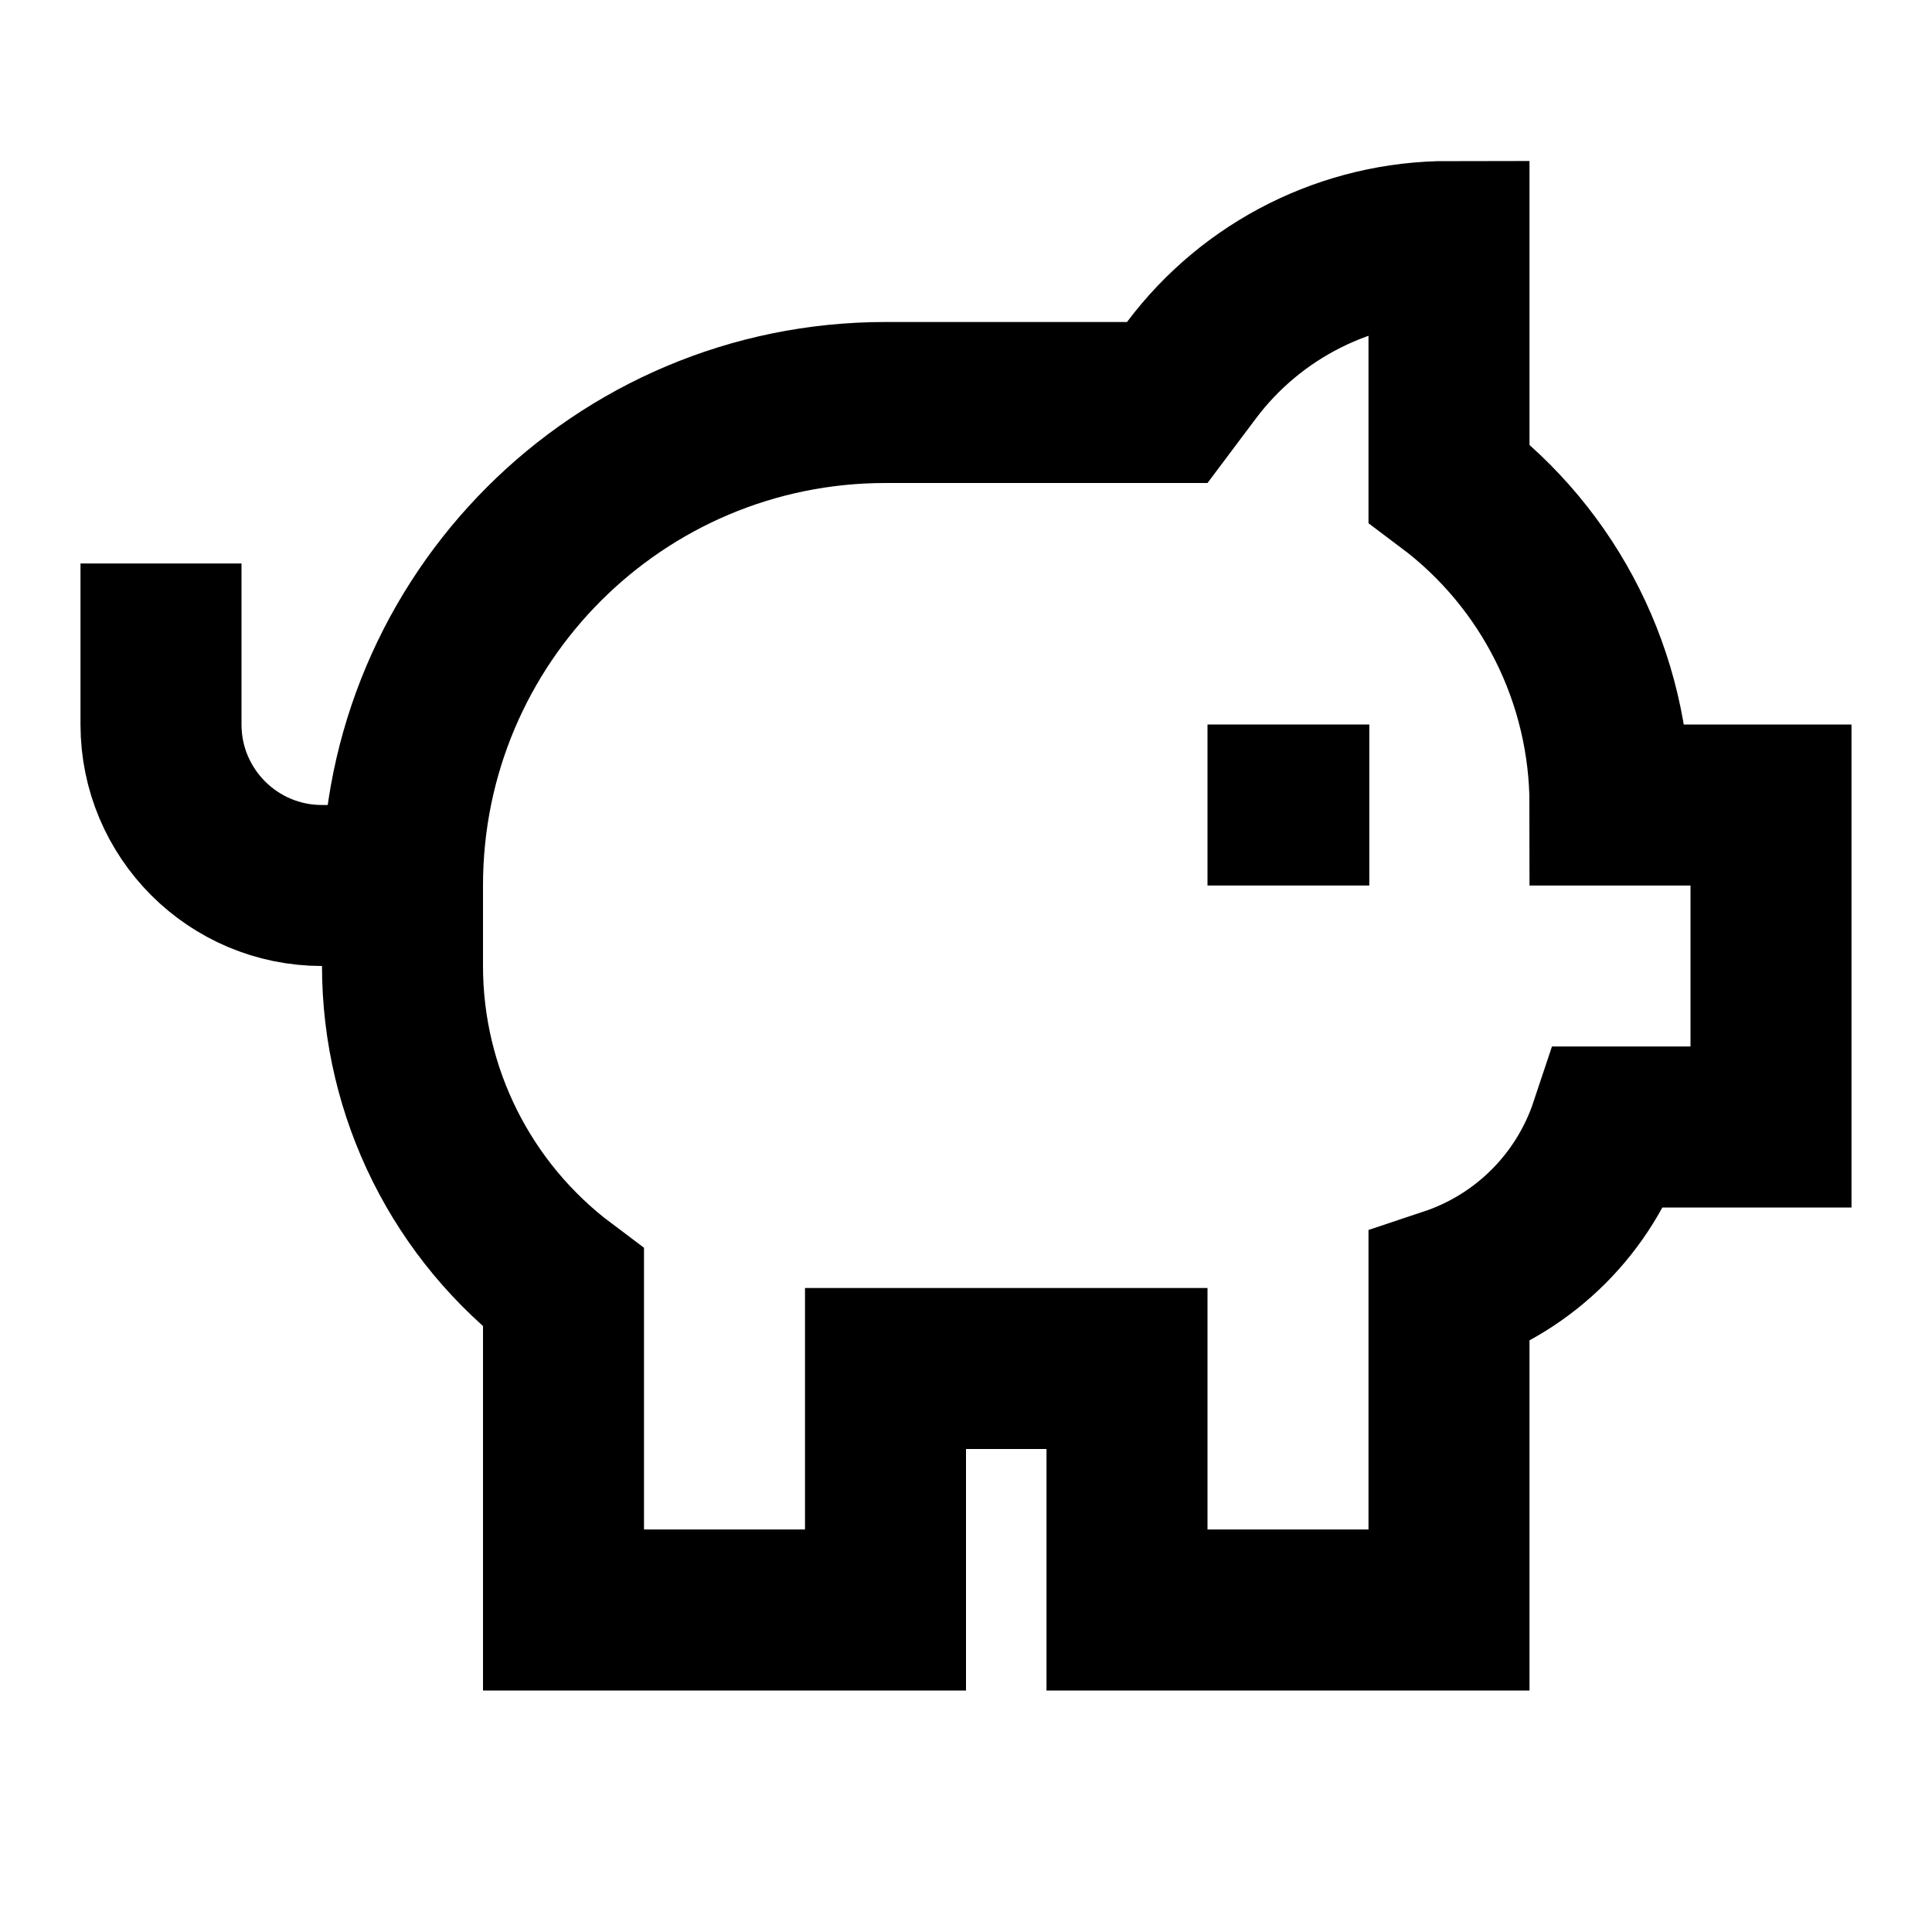
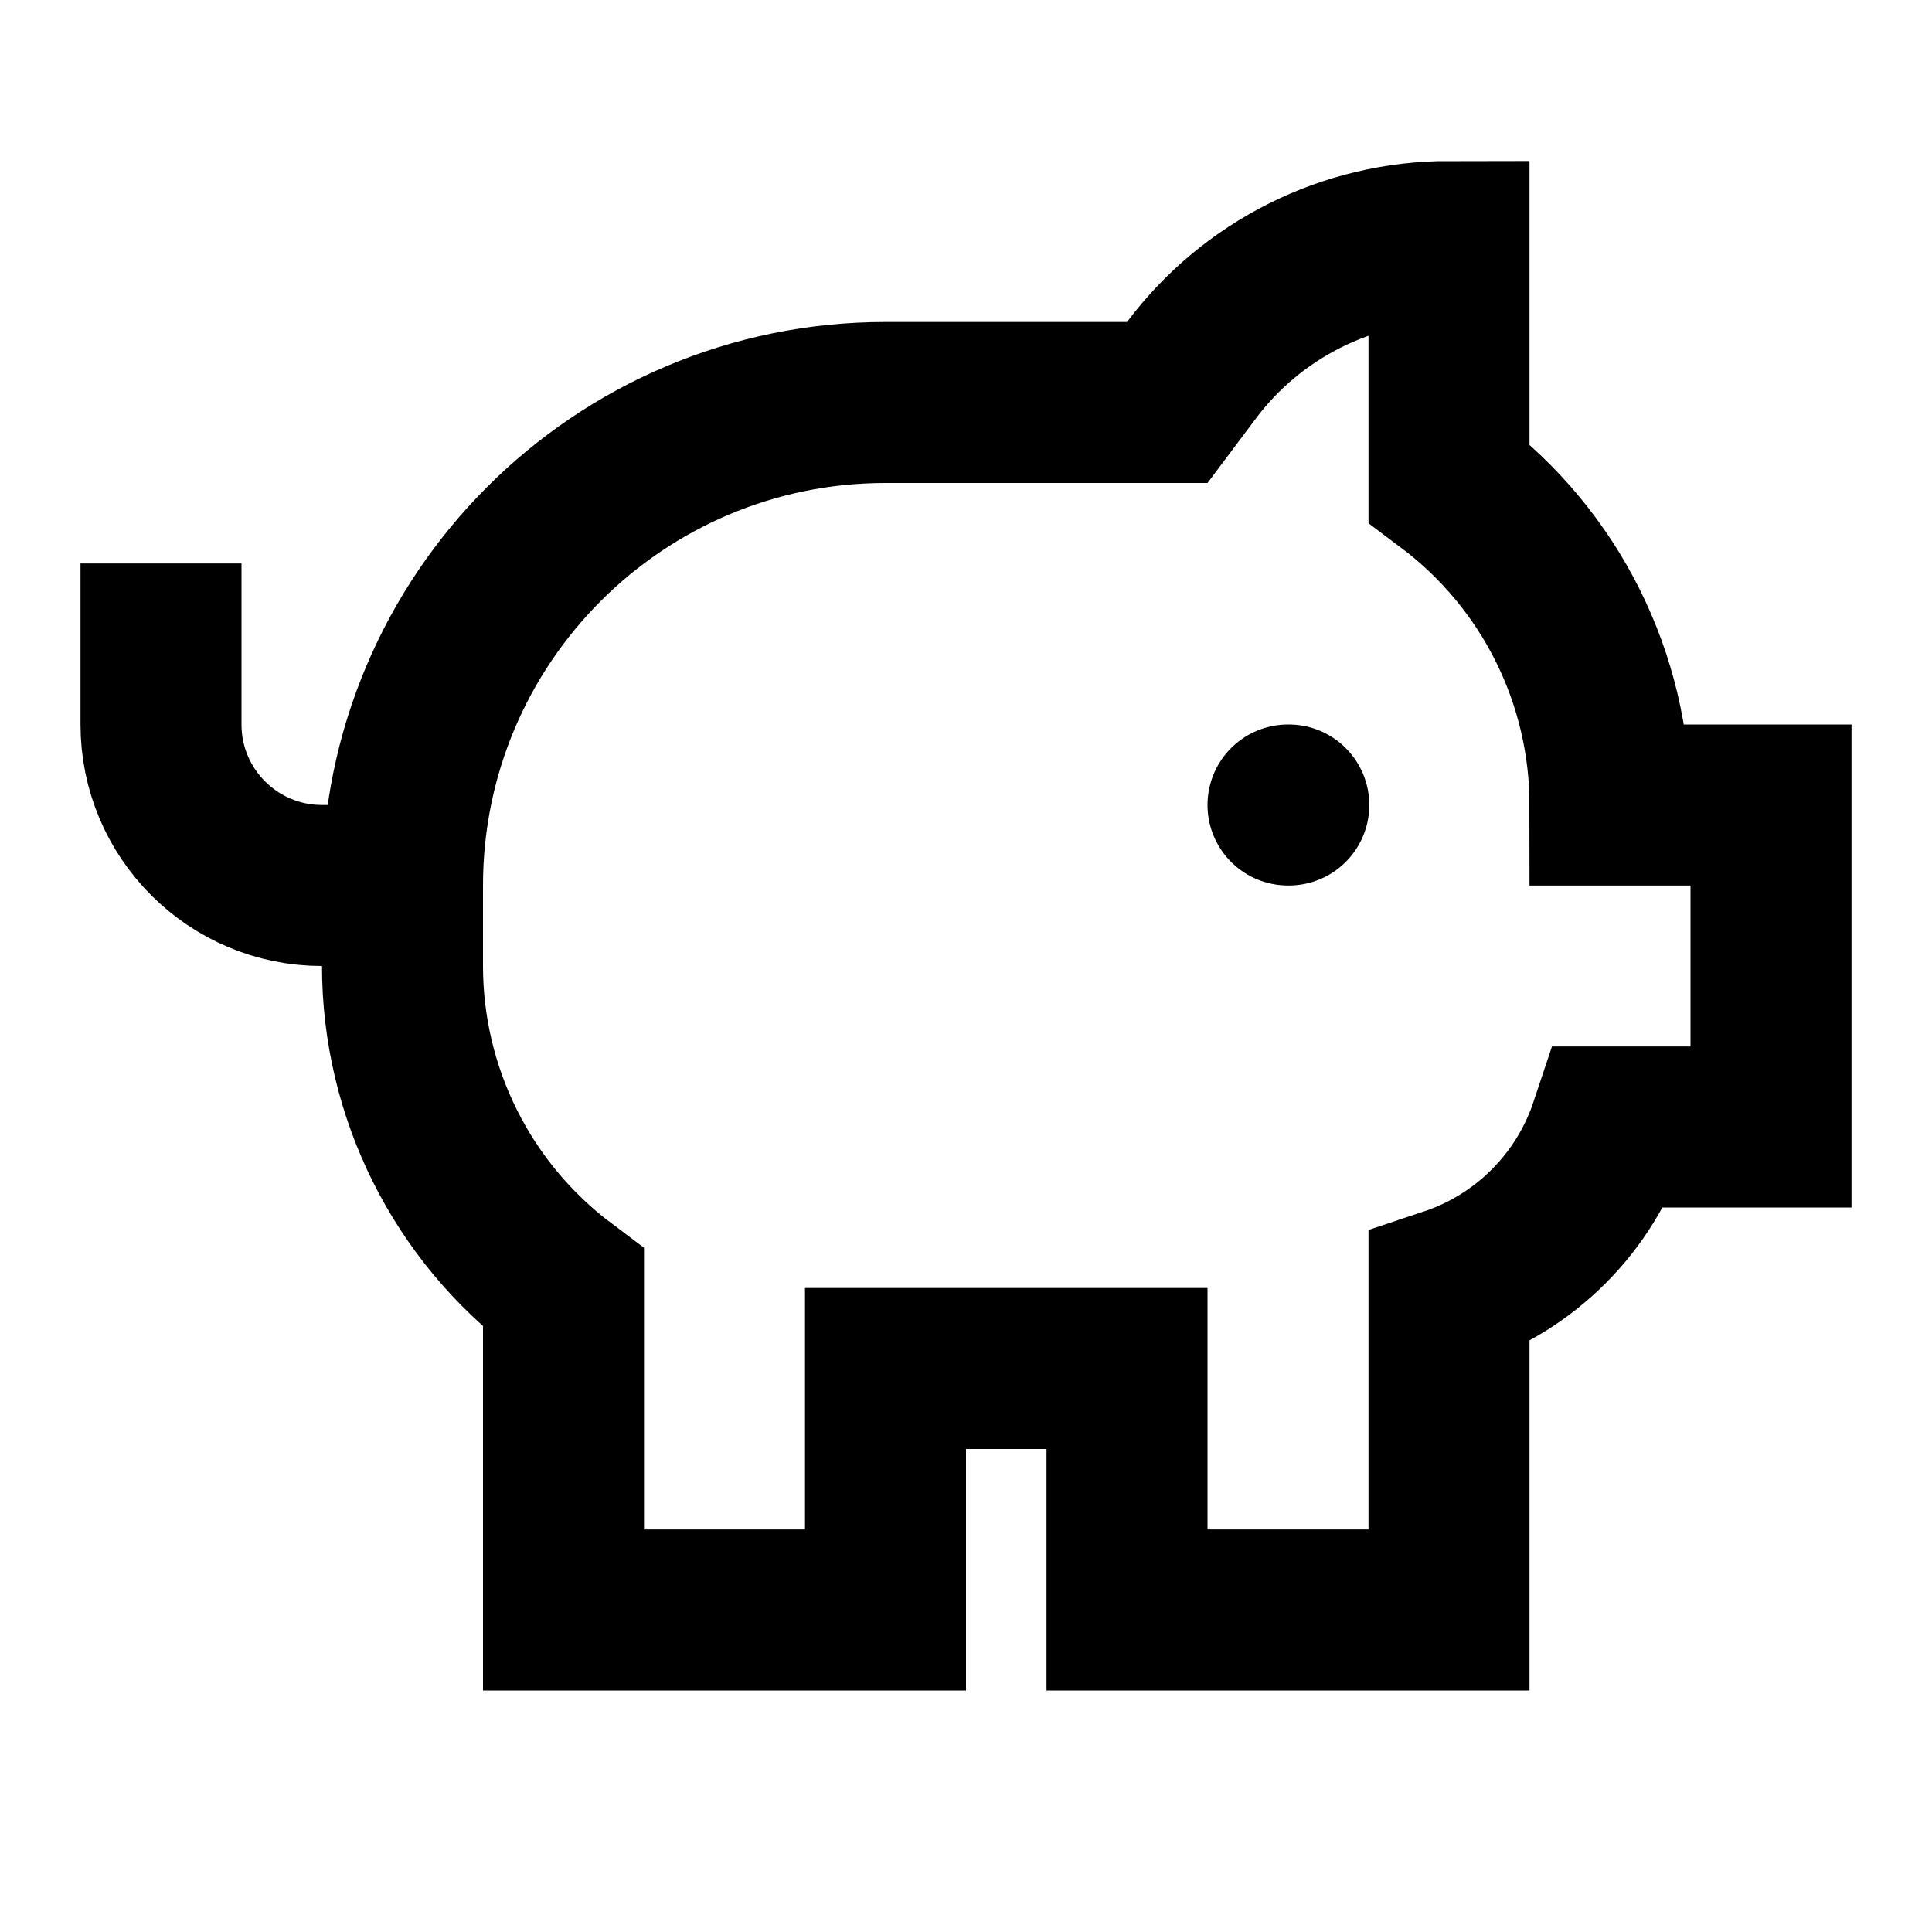
<svg xmlns="http://www.w3.org/2000/svg" viewBox="0 0 24 24" fill="none" stroke="currentColor" stroke-width="2" stroke-linecap="square" stroke-linejoin="miter" stroke-miterlimit="4">
  <path d="M11 17H14V20H18V16A3.16 3.16 0 0 0 20 14H22V10H20A5 5 0 0 0 18 6V3A4 4 0 0 0 14.8 4.6L14.5 5H11A6 6 0 0 0 5 11V12A5 5 0 0 0 7 16V20H11Z" />
-   <path d="M16 10h.01" />
+   <path d="M16 10h.01" stroke-linecap="round" />
  <path d="M2 8v1a2 2 0 0 0 2 2h1" />
</svg>
